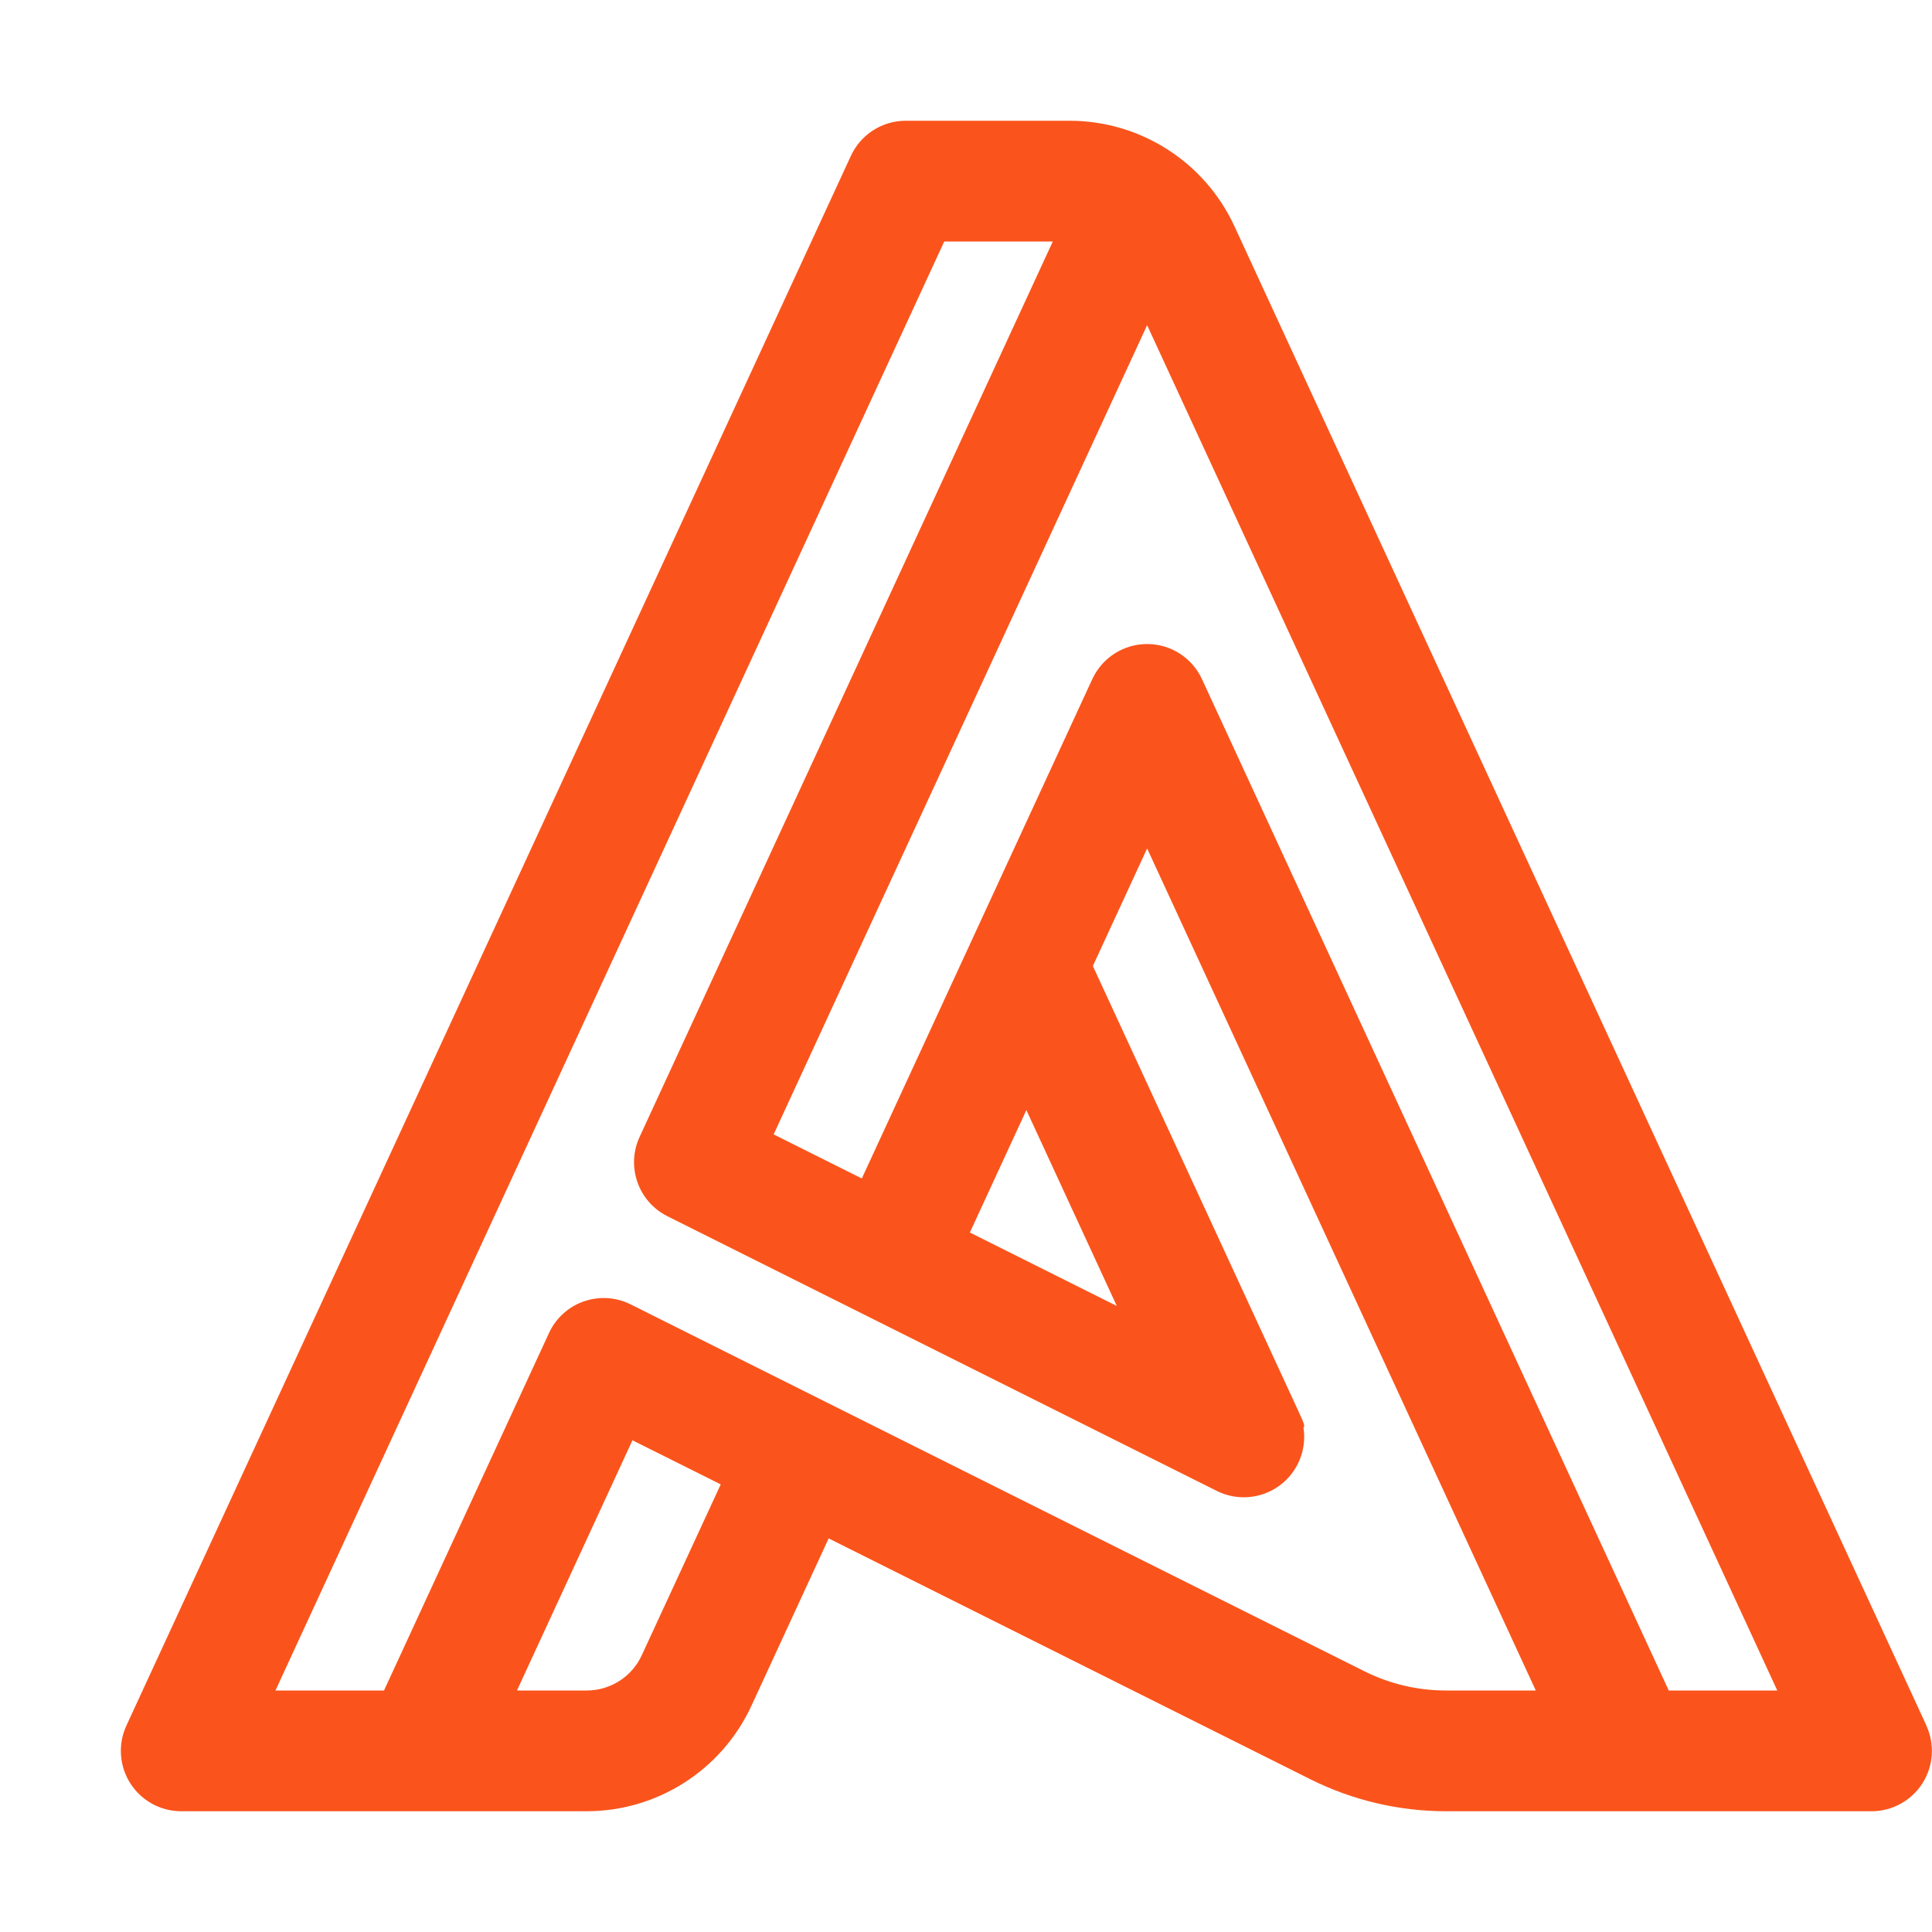
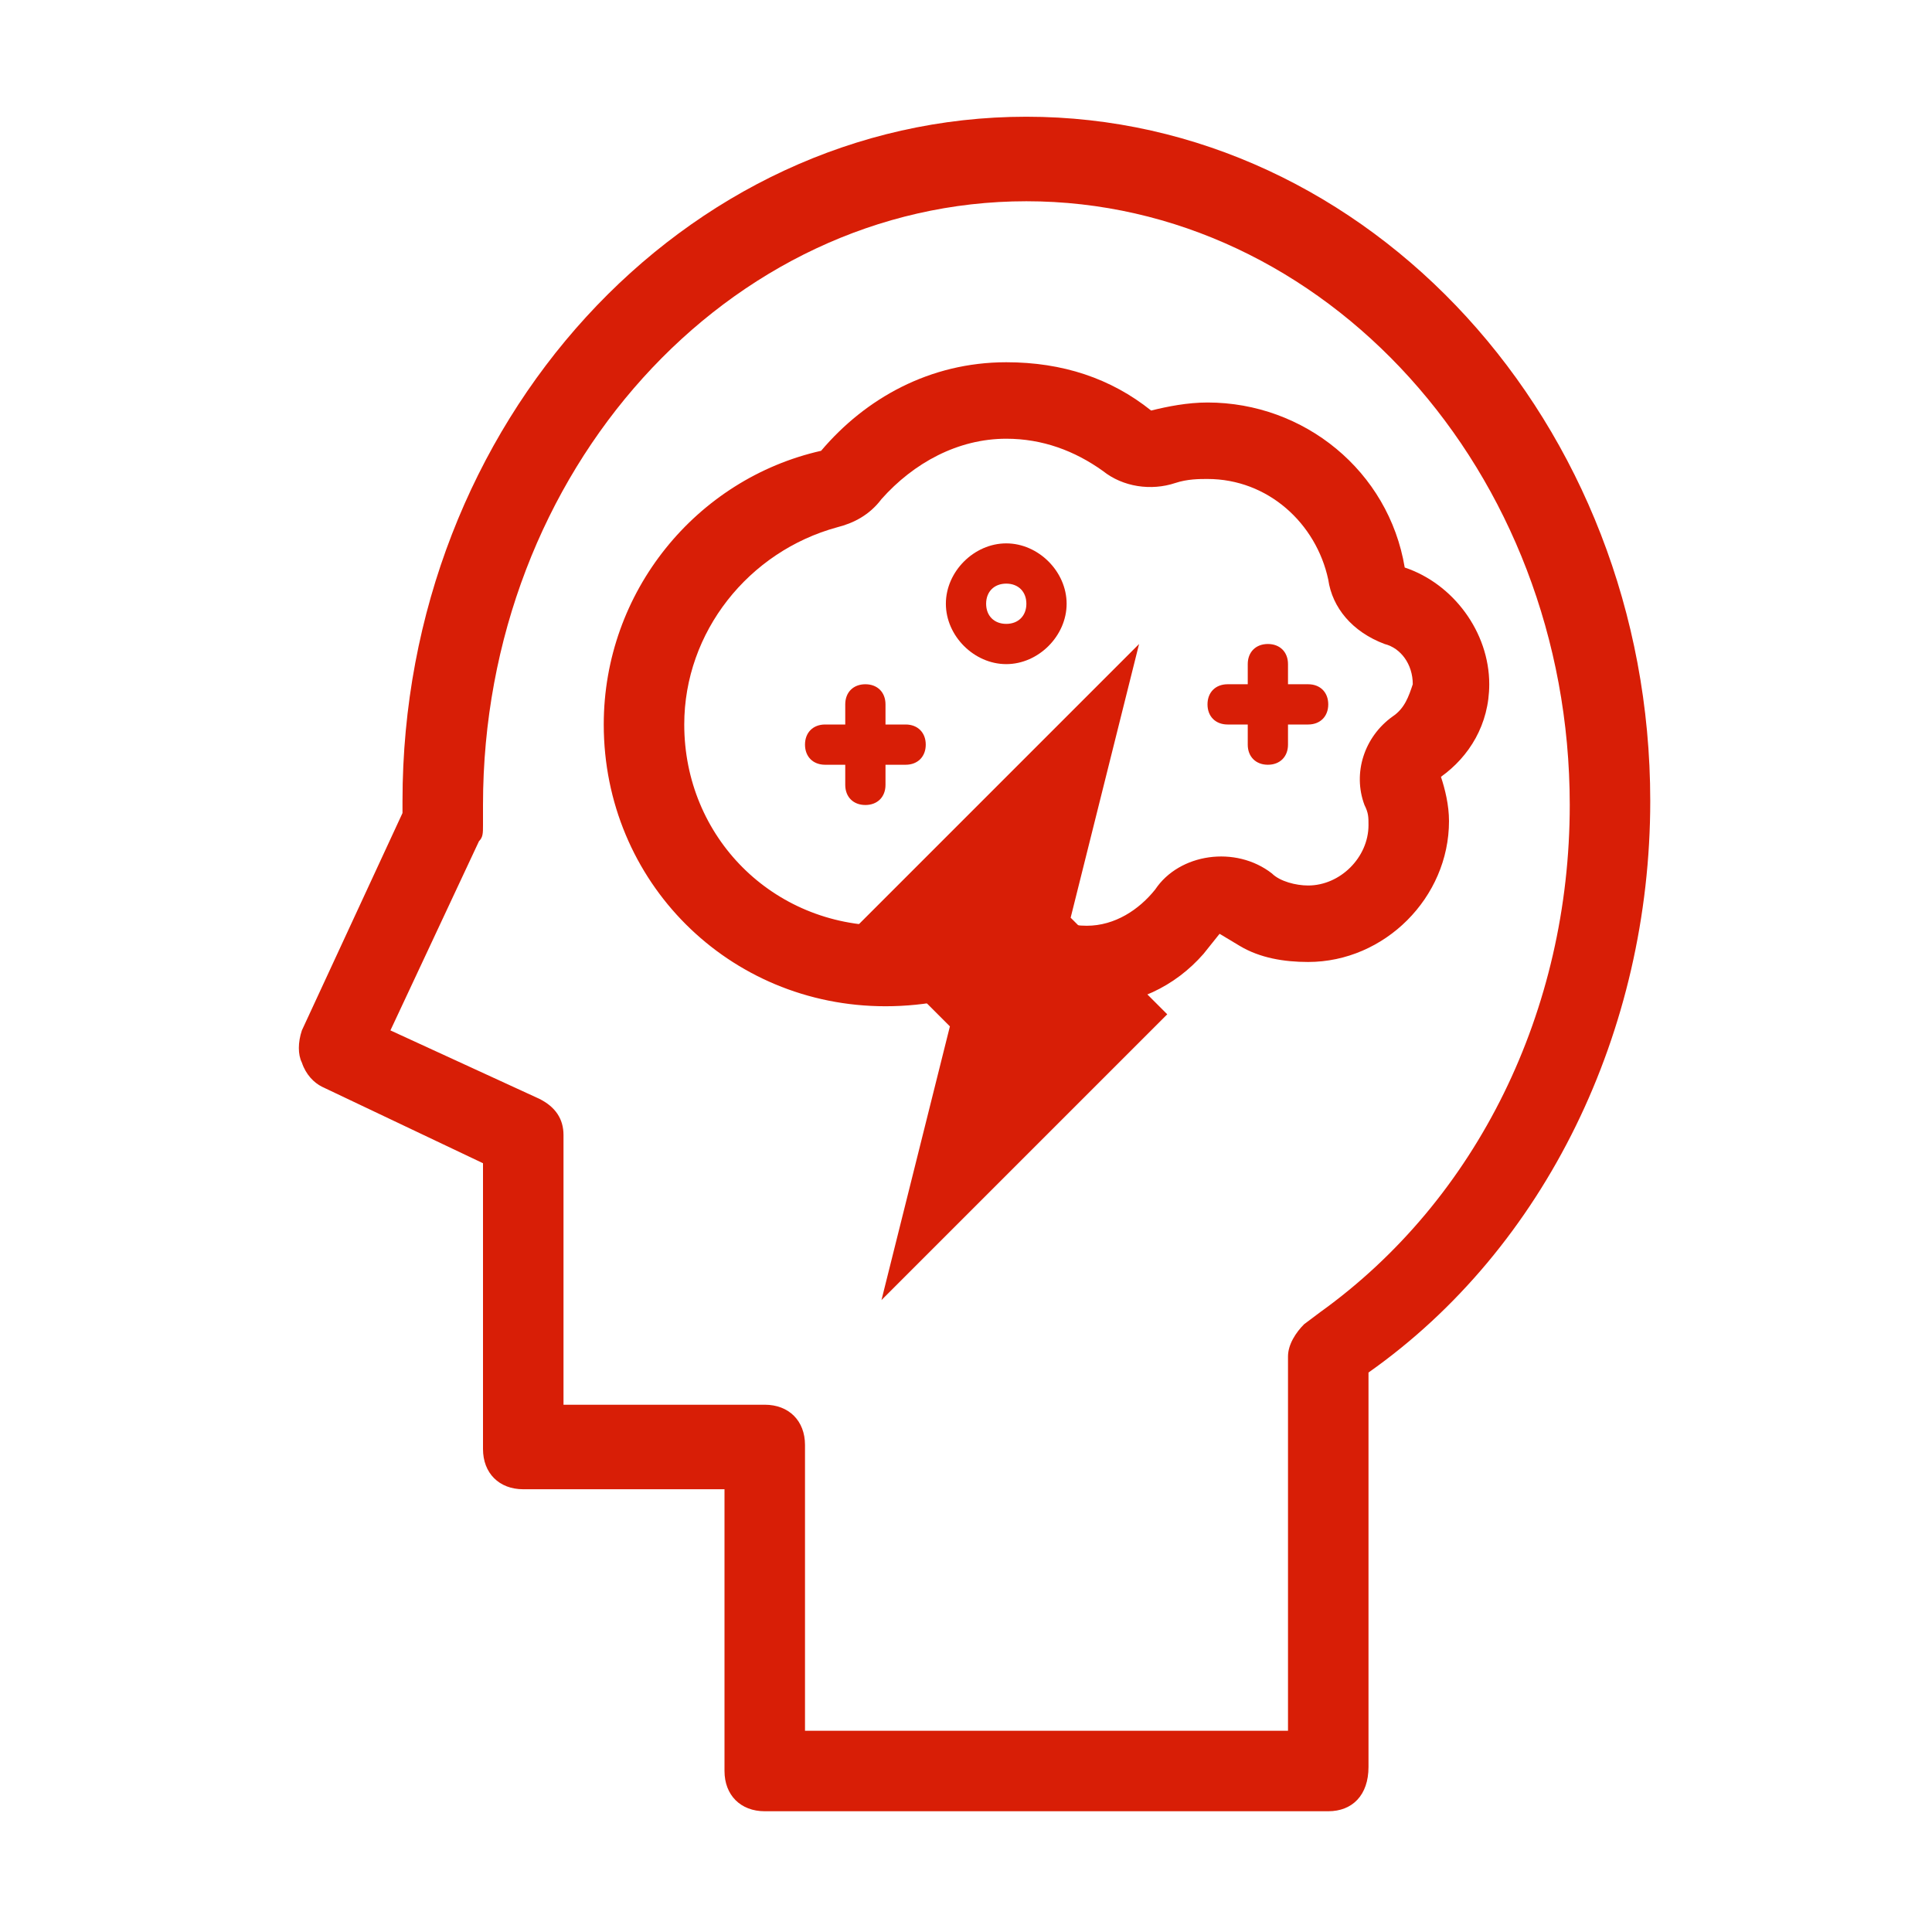
- <svg xmlns="http://www.w3.org/2000/svg" t="1680317626082" class="icon" viewBox="0 0 1024 1024" version="1.1" p-id="2038" width="200" height="200">
-   <path d="M1021.05 914.59L654.21 119.77A96.27 96.27 0 0 0 567.05 64H480a32 32 0 0 0-29 18.59l-384 832A32 32 0 0 0 96 960h215.05a96.27 96.27 0 0 0 87.16-55.77l41-88.84 255.45 127.72A160.84 160.84 0 0 0 766.22 960H992a32 32 0 0 0 29-45.41z m-680.94-37.18A32.11 32.11 0 0 1 311.05 896H274l61.21-132.61L382 786.75z m383.17 8.45L438.41 743.43l-0.16-0.08-103.77-51.89-0.81-0.39a31.83 31.83 0 0 0-24-1.37h-0.05a31.84 31.84 0 0 0-18.53 16.59c-0.06 0.12-0.12 0.25-0.17 0.37L203.53 896H146l354.47-768H558L339 602.59c-0.05 0.09-0.08 0.18-0.12 0.27a32 32 0 0 0 14.86 41.76l291.2 145.6a32 32 0 0 0 45.91-33.63c1-0.46 0.22-2.4-2.55-8.4L579.24 512 608 449.7 814 896h-47.78a96.41 96.41 0 0 1-42.94-10.14zM544 588.36l47.92 103.82-77.87-38.93zM884.47 896L637.05 359.92a32 32 0 0 0-58-0.2l-0.1 0.2-122.17 264.69-46.73-23.36L608 172.36 942 896z" fill="#FA541C" p-id="2039" />
+ <svg xmlns="http://www.w3.org/2000/svg" t="1694500684879" class="icon" viewBox="0 0 1024 1024" version="1.1" p-id="1880" width="32" height="32">
+   <path d="M704 960H405.333c-12.8 0-21.333-8.533-21.333-21.333V789.333H277.333C264.533 789.333 256 780.8 256 768V616.533L170.667 576c-4.267-2.133-8.534-6.4-10.667-12.8-2.133-4.267-2.133-10.667 0-17.067l53.333-115.2v-6.4C213.333 224 362.667 61.867 544 61.867S874.667 224 874.667 424.533c0 121.6-55.467 236.8-149.334 302.934v209.066C725.333 951.467 716.8 960 704 960z m-277.333-42.667h256v-198.4c0-6.4 4.266-12.8 8.533-17.066l8.533-6.4c83.2-59.734 132.267-160 132.267-268.8 0-177.067-130.133-320-288-320s-288 142.933-288 320v10.666c0 4.267 0 6.4-2.133 8.534l-46.934 100.266 78.934 36.267c8.533 4.267 12.8 10.667 12.8 19.2v142.933h106.666c12.8 0 21.334 8.534 21.334 21.334v151.466z" fill="#d81e06" p-id="1881" />
+   <path d="M533.333 352c-17.066 0-32-14.933-32-32s14.934-32 32-32 32 14.933 32 32-14.933 32-32 32z m0-42.667c-6.4 0-10.666 4.267-10.666 10.667s4.266 10.667 10.666 10.667S544 326.4 544 320s-4.267-10.667-10.667-10.667z" fill="#d81e06" p-id="1882" />
+   <path d="M789.333 362.667c0-27.734-19.2-53.334-44.8-61.867C736 249.6 691.2 213.333 640 213.333c-10.667 0-21.333 2.134-29.867 4.267-21.333-17.067-46.933-25.6-76.8-25.6-40.533 0-74.666 19.2-98.133 46.933C369.067 253.867 320 313.6 320 384c0 83.2 66.133 149.333 149.333 149.333 21.334 0 42.667-4.266 61.867-12.8 12.8 8.534 27.733 12.8 44.8 12.8 25.6 0 46.933-10.666 61.867-27.733l8.533-10.667 10.667 6.4c10.666 6.4 23.466 8.534 36.266 8.534 40.534 0 74.667-34.134 74.667-74.667 0-8.533-2.133-17.067-4.267-23.467 14.934-10.666 25.6-27.733 25.6-49.066z m-51.2 17.066C723.2 390.4 716.8 409.6 723.2 426.667c2.133 4.266 2.133 6.4 2.133 10.666 0 17.067-14.933 32-32 32-6.4 0-14.933-2.133-19.2-6.4-19.2-14.933-49.066-10.666-61.866 8.534-8.534 10.666-21.334 19.2-36.267 19.2-8.533 0-14.933-2.134-23.467-6.4-12.8-8.534-27.733-8.534-40.533-2.134s-27.733 8.534-42.667 8.534c-59.733 0-106.666-46.934-106.666-106.667 0-49.067 34.133-91.733 81.066-104.533 8.534-2.134 17.067-6.4 23.467-14.934 17.067-19.2 40.533-32 66.133-32 19.2 0 36.267 6.4 51.2 17.067 10.667 8.533 25.6 10.667 38.4 6.4 6.4-2.133 12.8-2.133 17.067-2.133 32 0 57.6 23.466 64 53.333 2.133 14.933 12.8 27.733 29.867 34.133C742.4 343.467 748.8 352 748.8 362.667c-2.133 6.4-4.267 12.8-10.667 17.066z" fill="#d81e06" p-id="1883" />
+   <path d="M693.333 362.667h-10.666V352c0-6.4-4.267-10.667-10.667-10.667S661.333 345.6 661.333 352v10.667h-10.666c-6.4 0-10.667 4.266-10.667 10.666S644.267 384 650.667 384h10.666v10.667c0 6.4 4.267 10.666 10.667 10.666s10.667-4.266 10.667-10.666V384h10.666c6.4 0 10.667-4.267 10.667-10.667s-4.267-10.666-10.667-10.666zM480 384h-10.667v-10.667c0-6.4-4.266-10.666-10.666-10.666S448 366.933 448 373.333V384h-10.667c-6.4 0-10.666 4.267-10.666 10.667s4.266 10.666 10.666 10.666H448V416c0 6.4 4.267 10.667 10.667 10.667S469.333 422.4 469.333 416v-10.667H480c6.4 0 10.667-4.266 10.667-10.666S486.4 384 480 384z" fill="#d81e06" p-id="1884" />
+   <path d="M567.467 486.4l36.266-145.067L452.267 492.8l51.2 51.2L467.2 689.067 618.667 537.6z" fill="#d81e06" p-id="1885" />
</svg>
